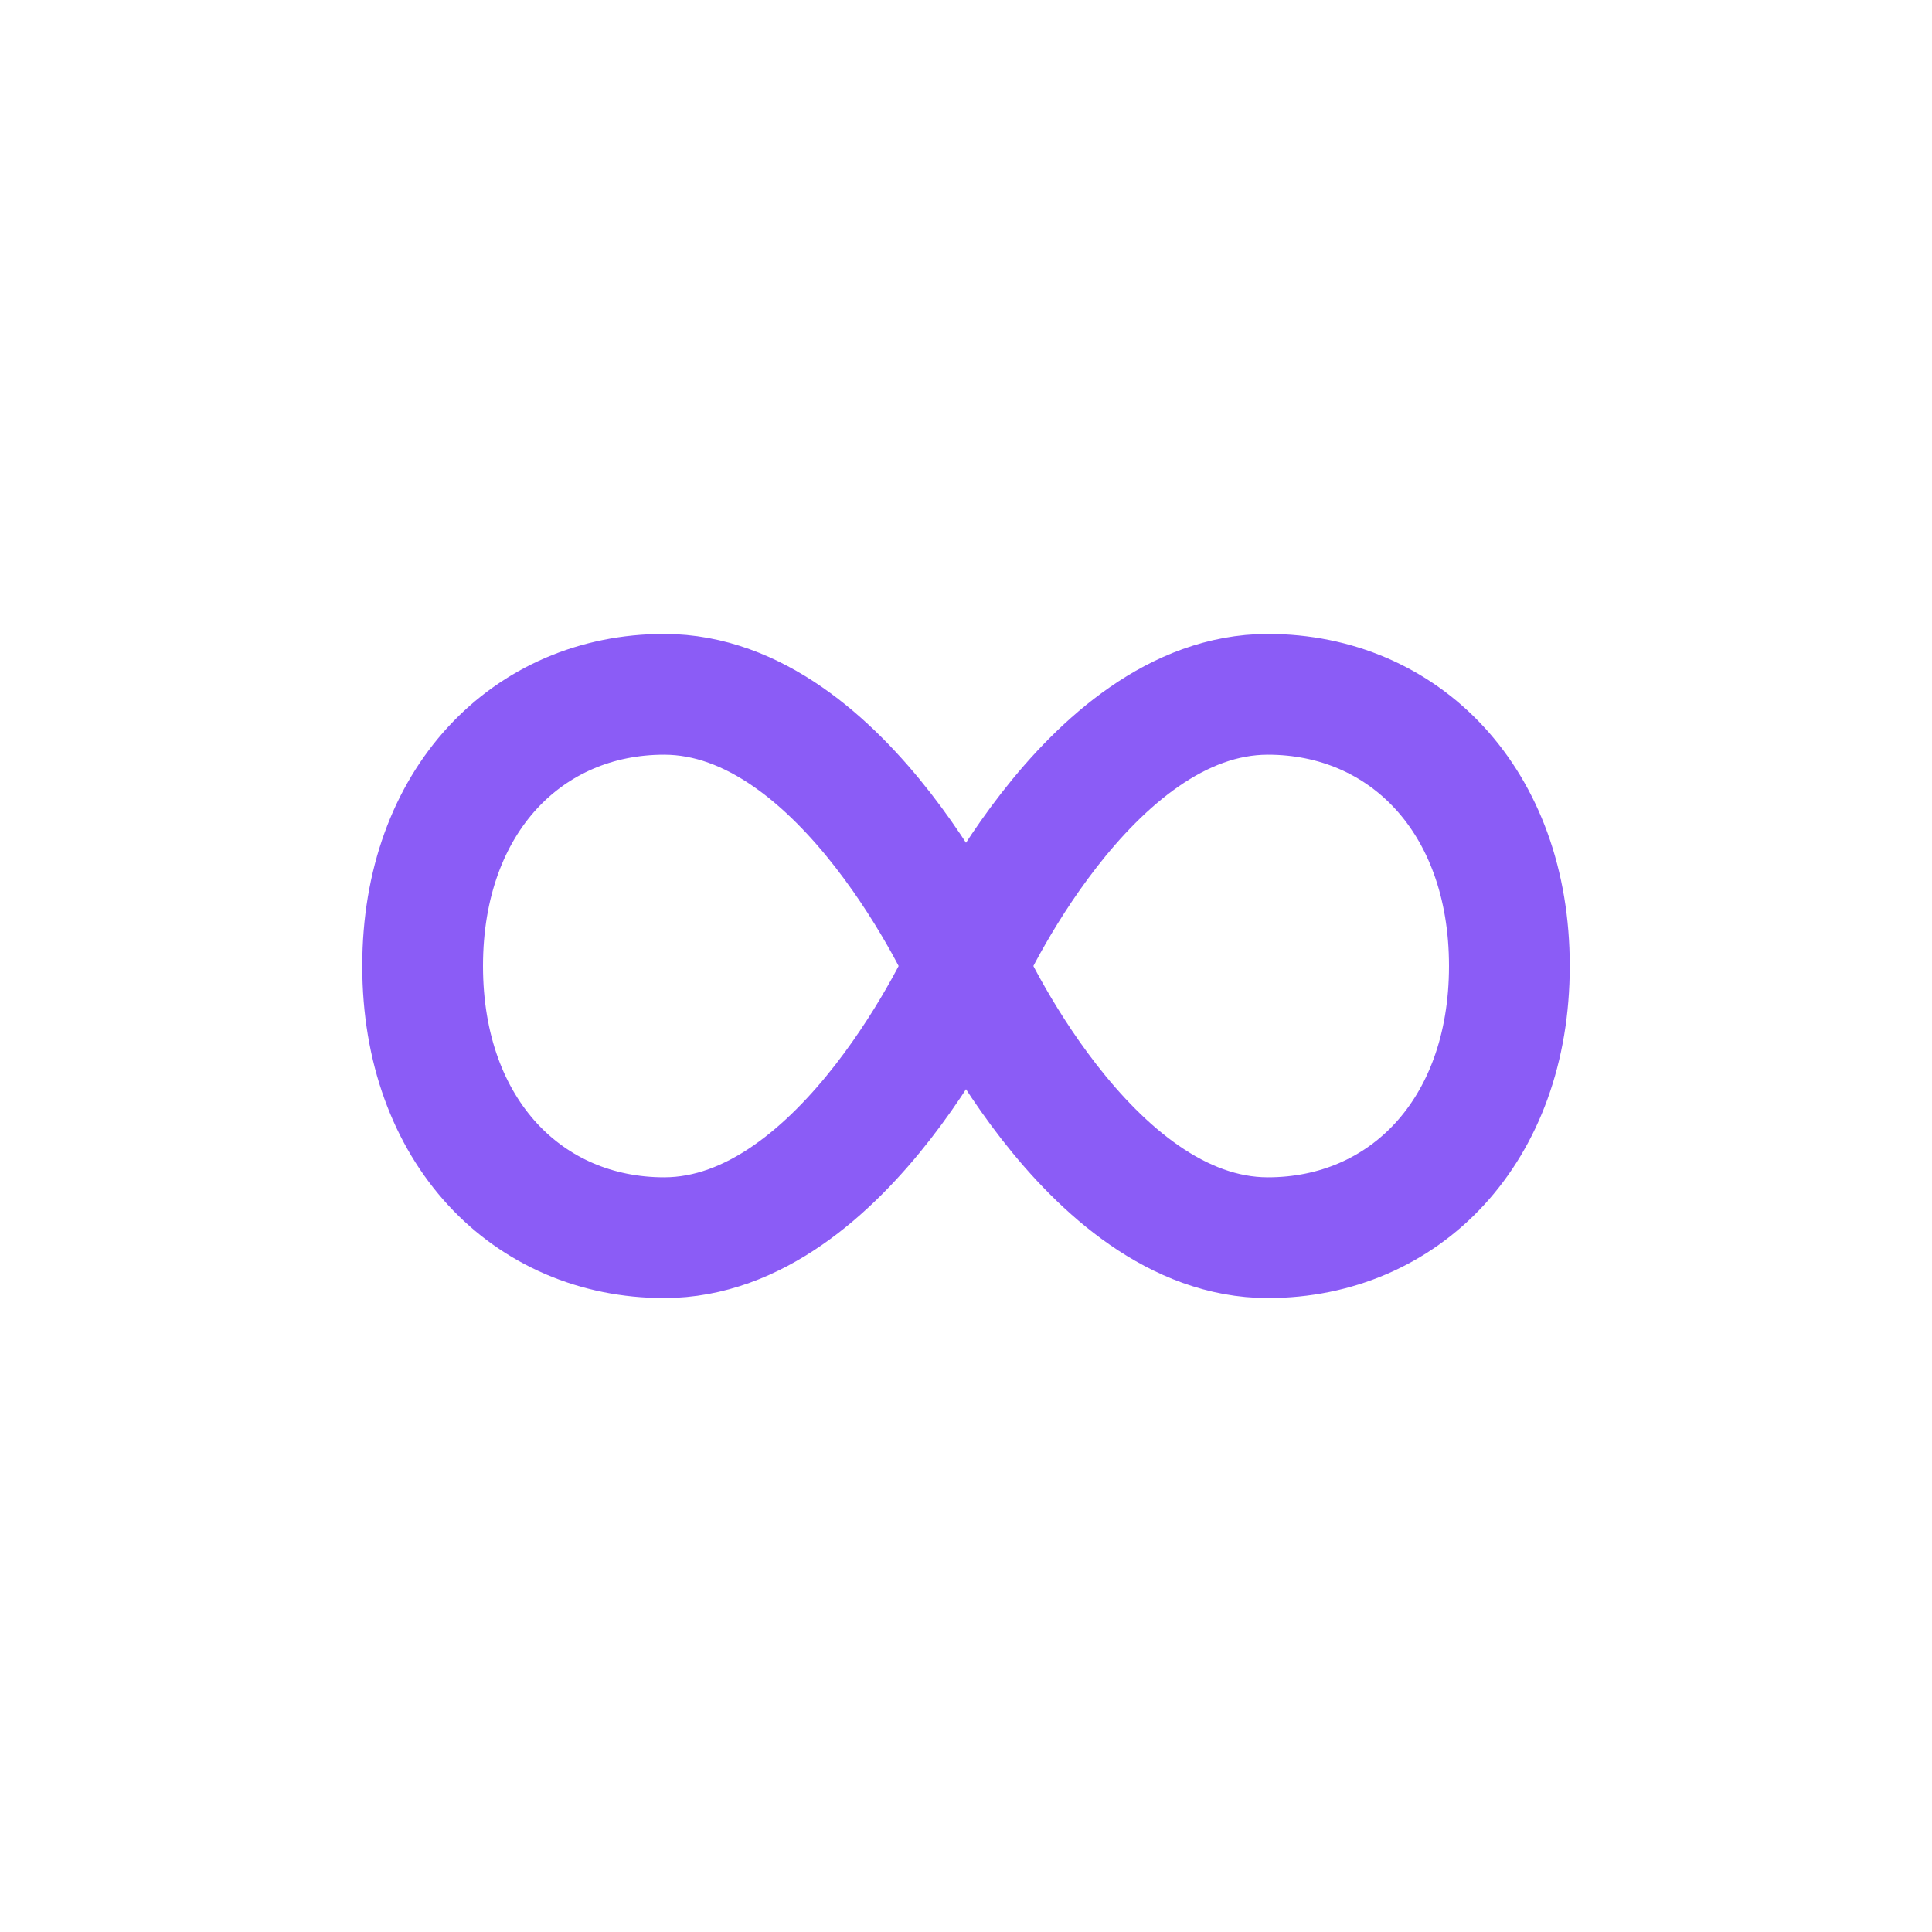
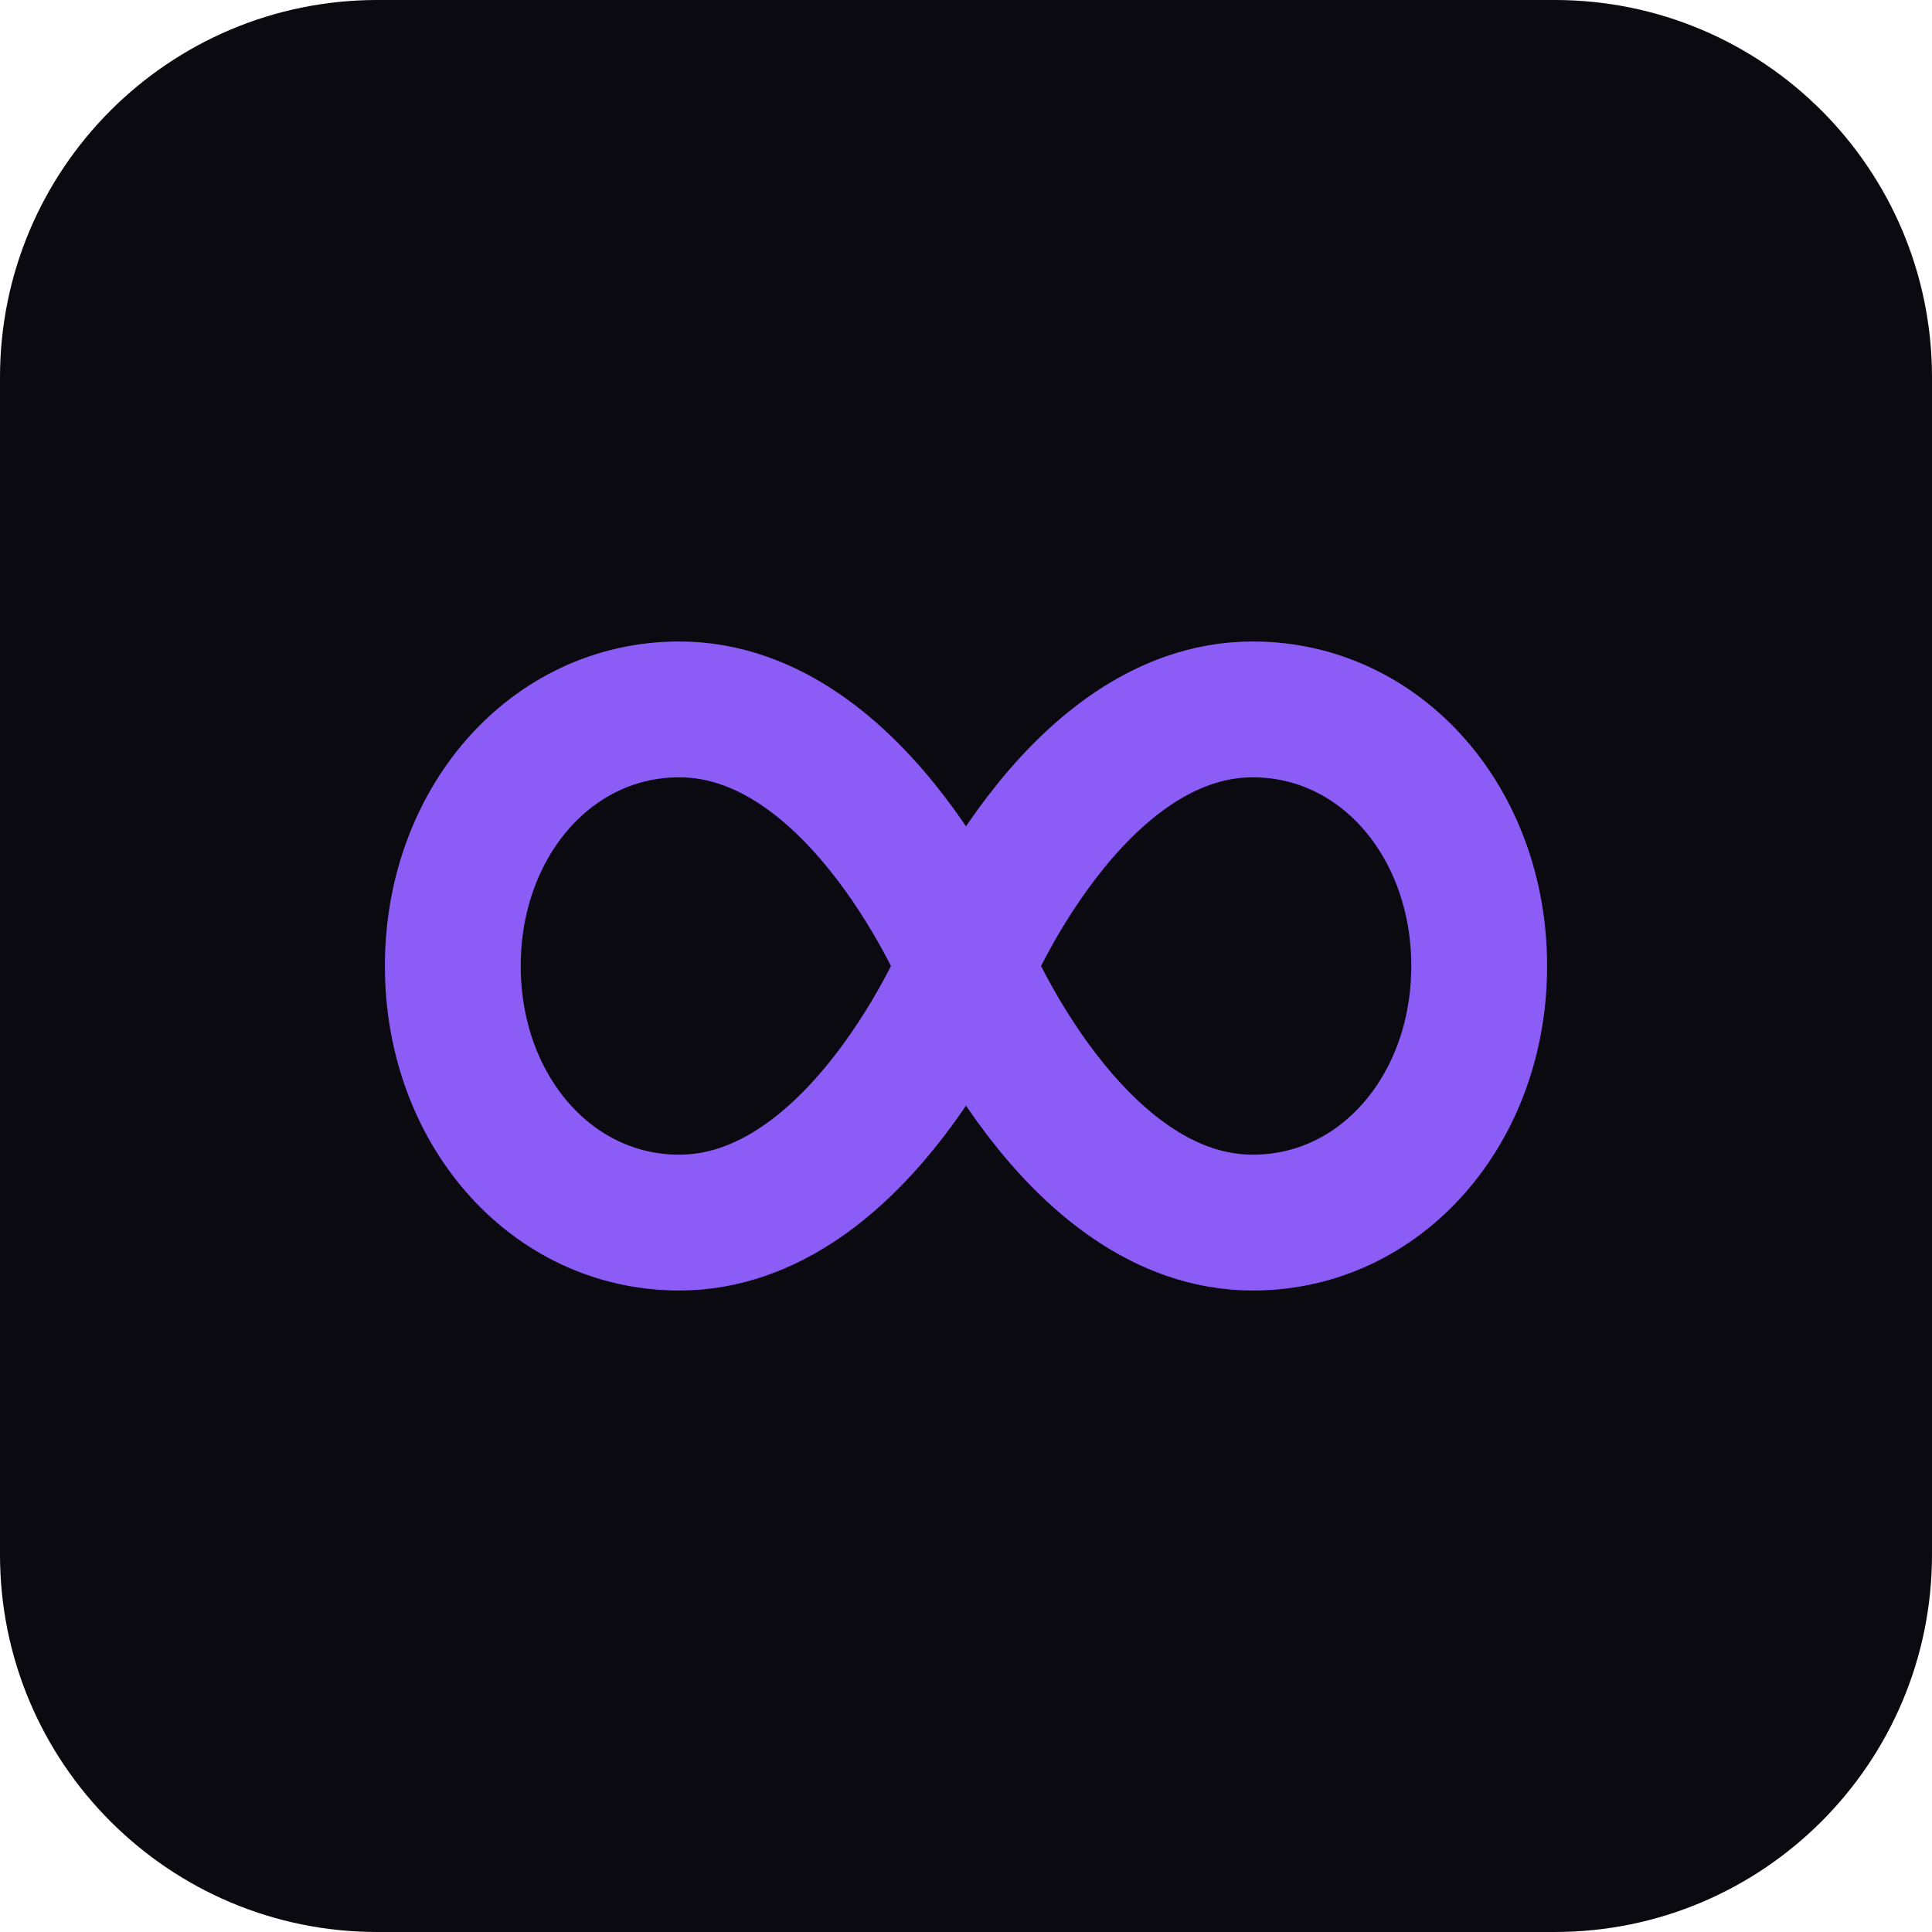
<svg xmlns="http://www.w3.org/2000/svg" viewBox="0 0 512 512" width="512" height="512">
-   <path d="M256 256c0 0-32-72-80-72c-36 0-64 28-64 72s28 72 64 72c48 0 80-72 80-72s32-72 80-72c36 0 64 28 64 72s-28 72-64 72c-48 0-80-72-80-72z" stroke="#8B5CF6" stroke-width="32" stroke-linecap="round" stroke-linejoin="round" fill="none" />
+   <rect width="512" height="512" rx="100" fill="#0B0A10" />
+   <path d="M256 256c0 0-28-68-76-68c-34 0-60 30-60 68s26 68 60 68c48 0 76-68 76-68s28-68 76-68c34 0 60 30 60 68s-26 68-60 68c-48 0-76-68-76-68z" stroke="#8B5CF6" stroke-width="36" stroke-linecap="round" stroke-linejoin="round" fill="none" />
</svg>
